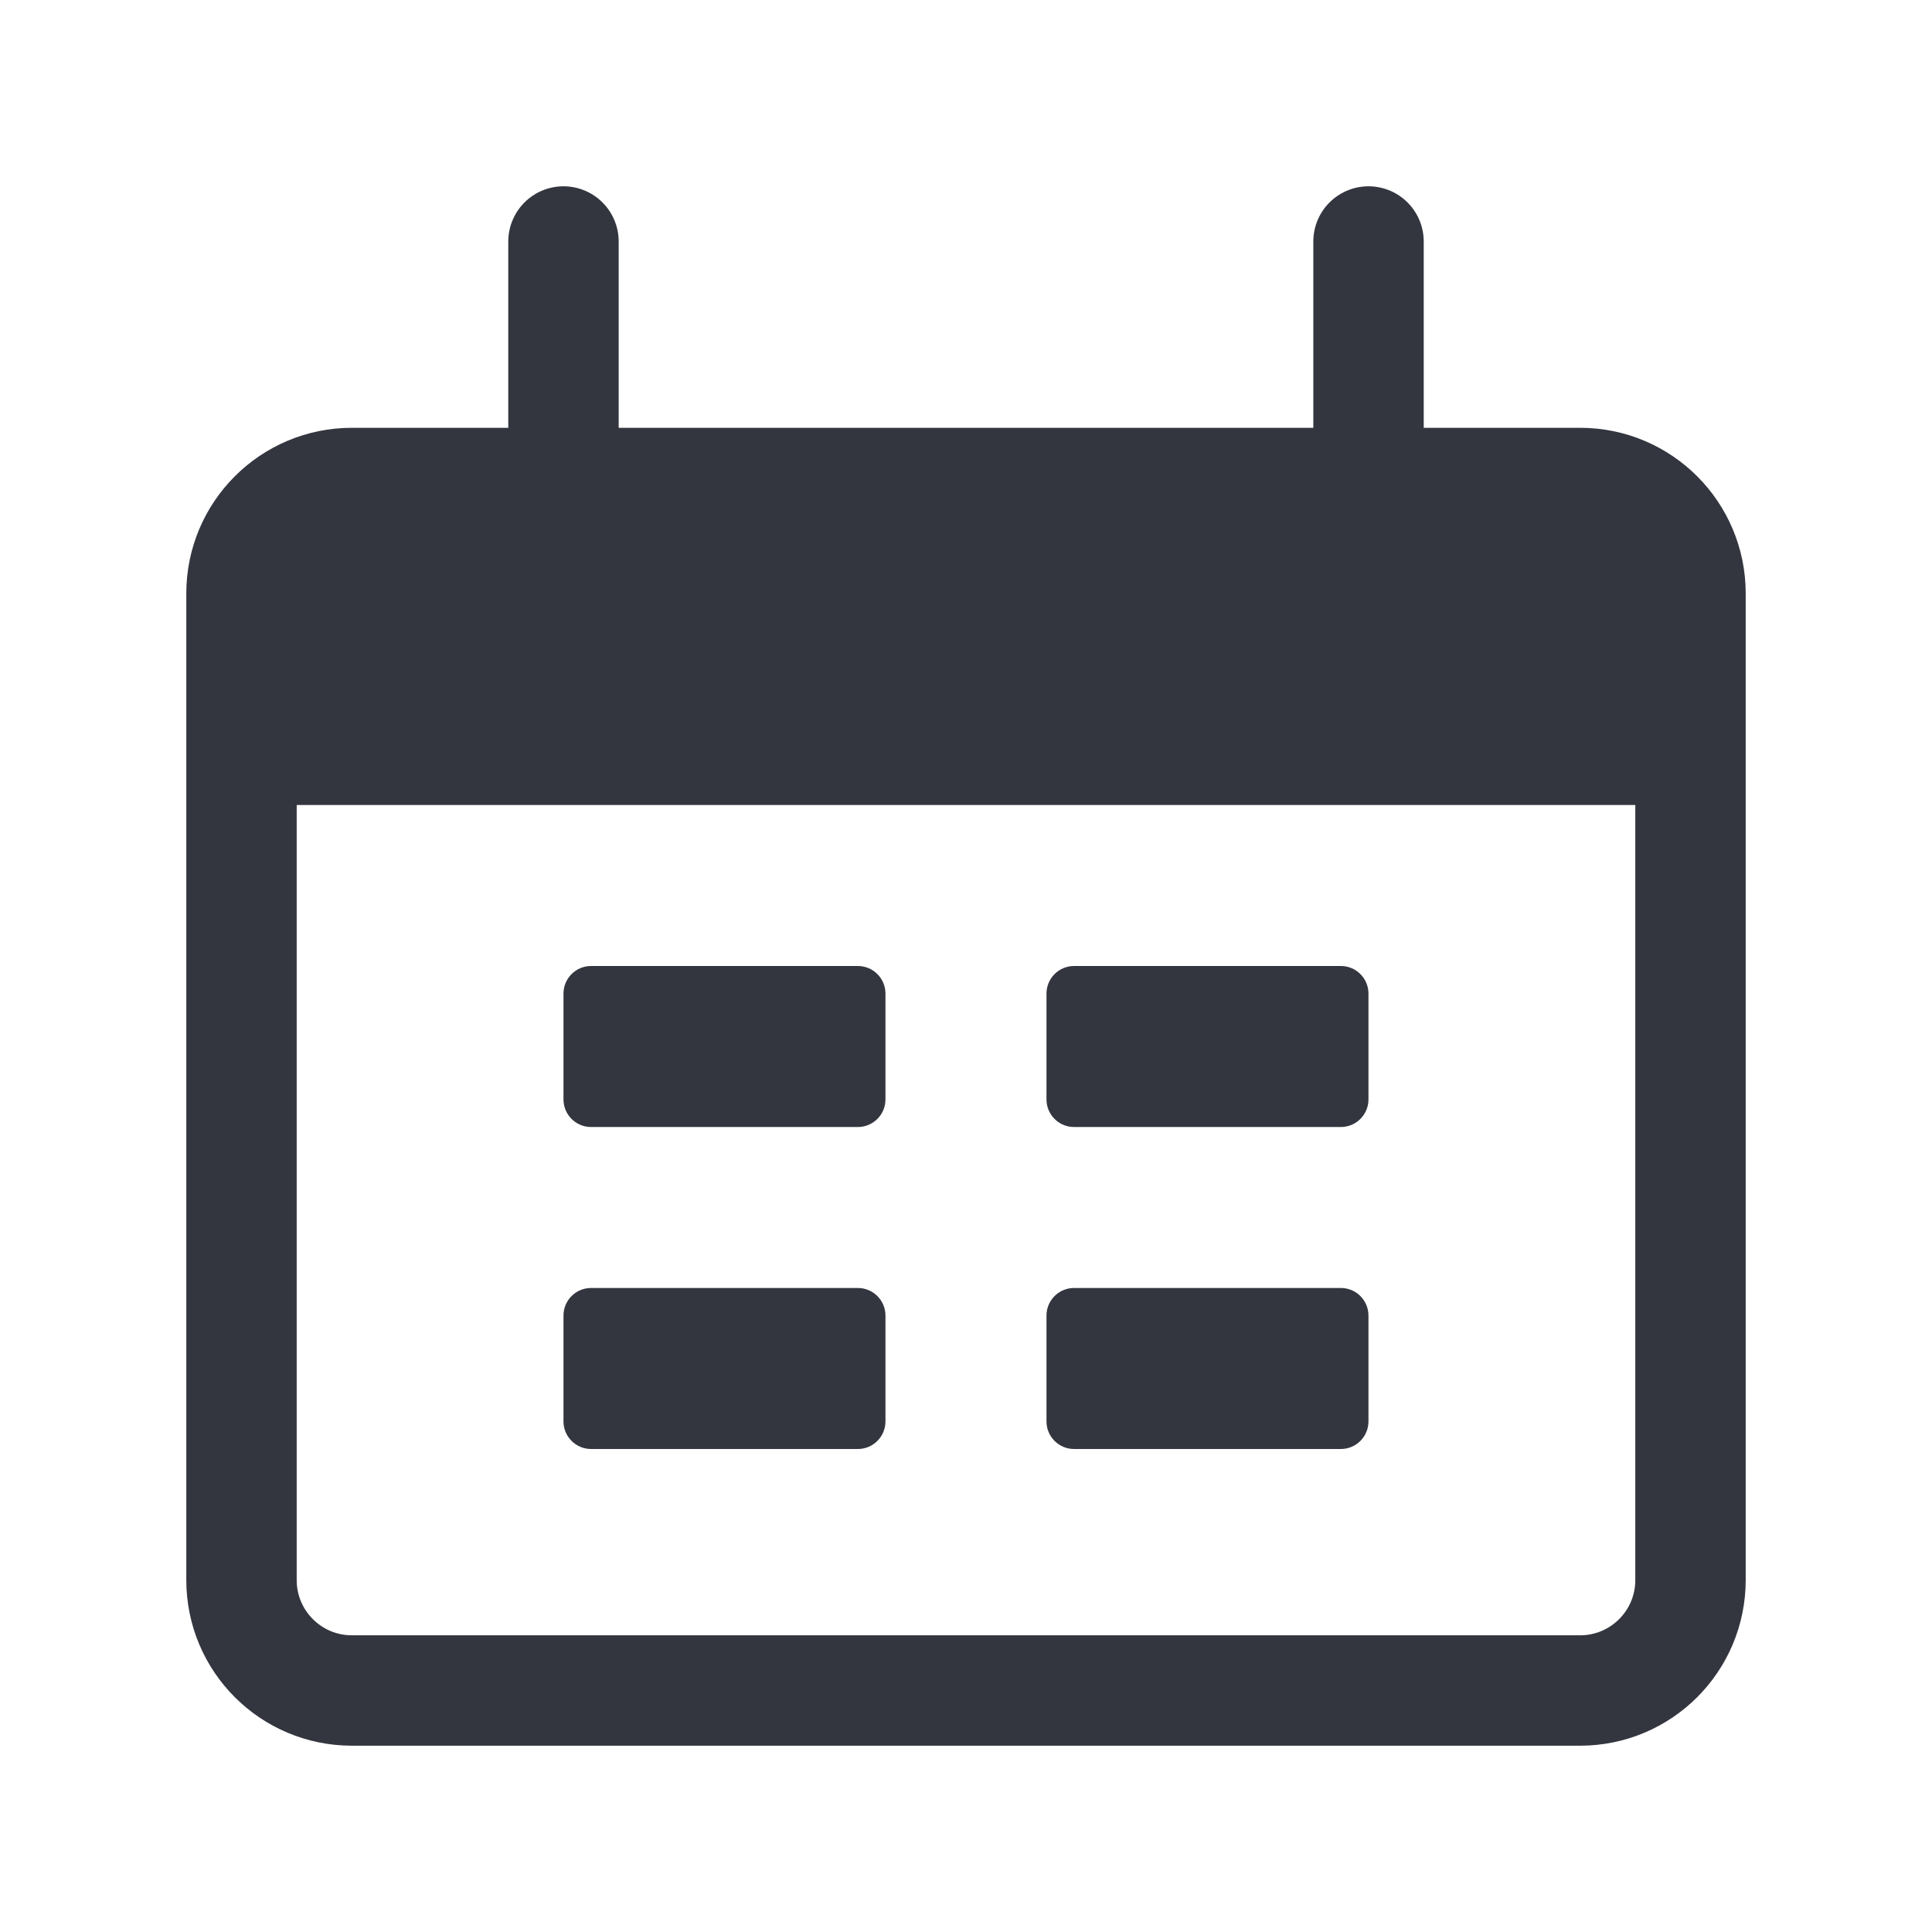
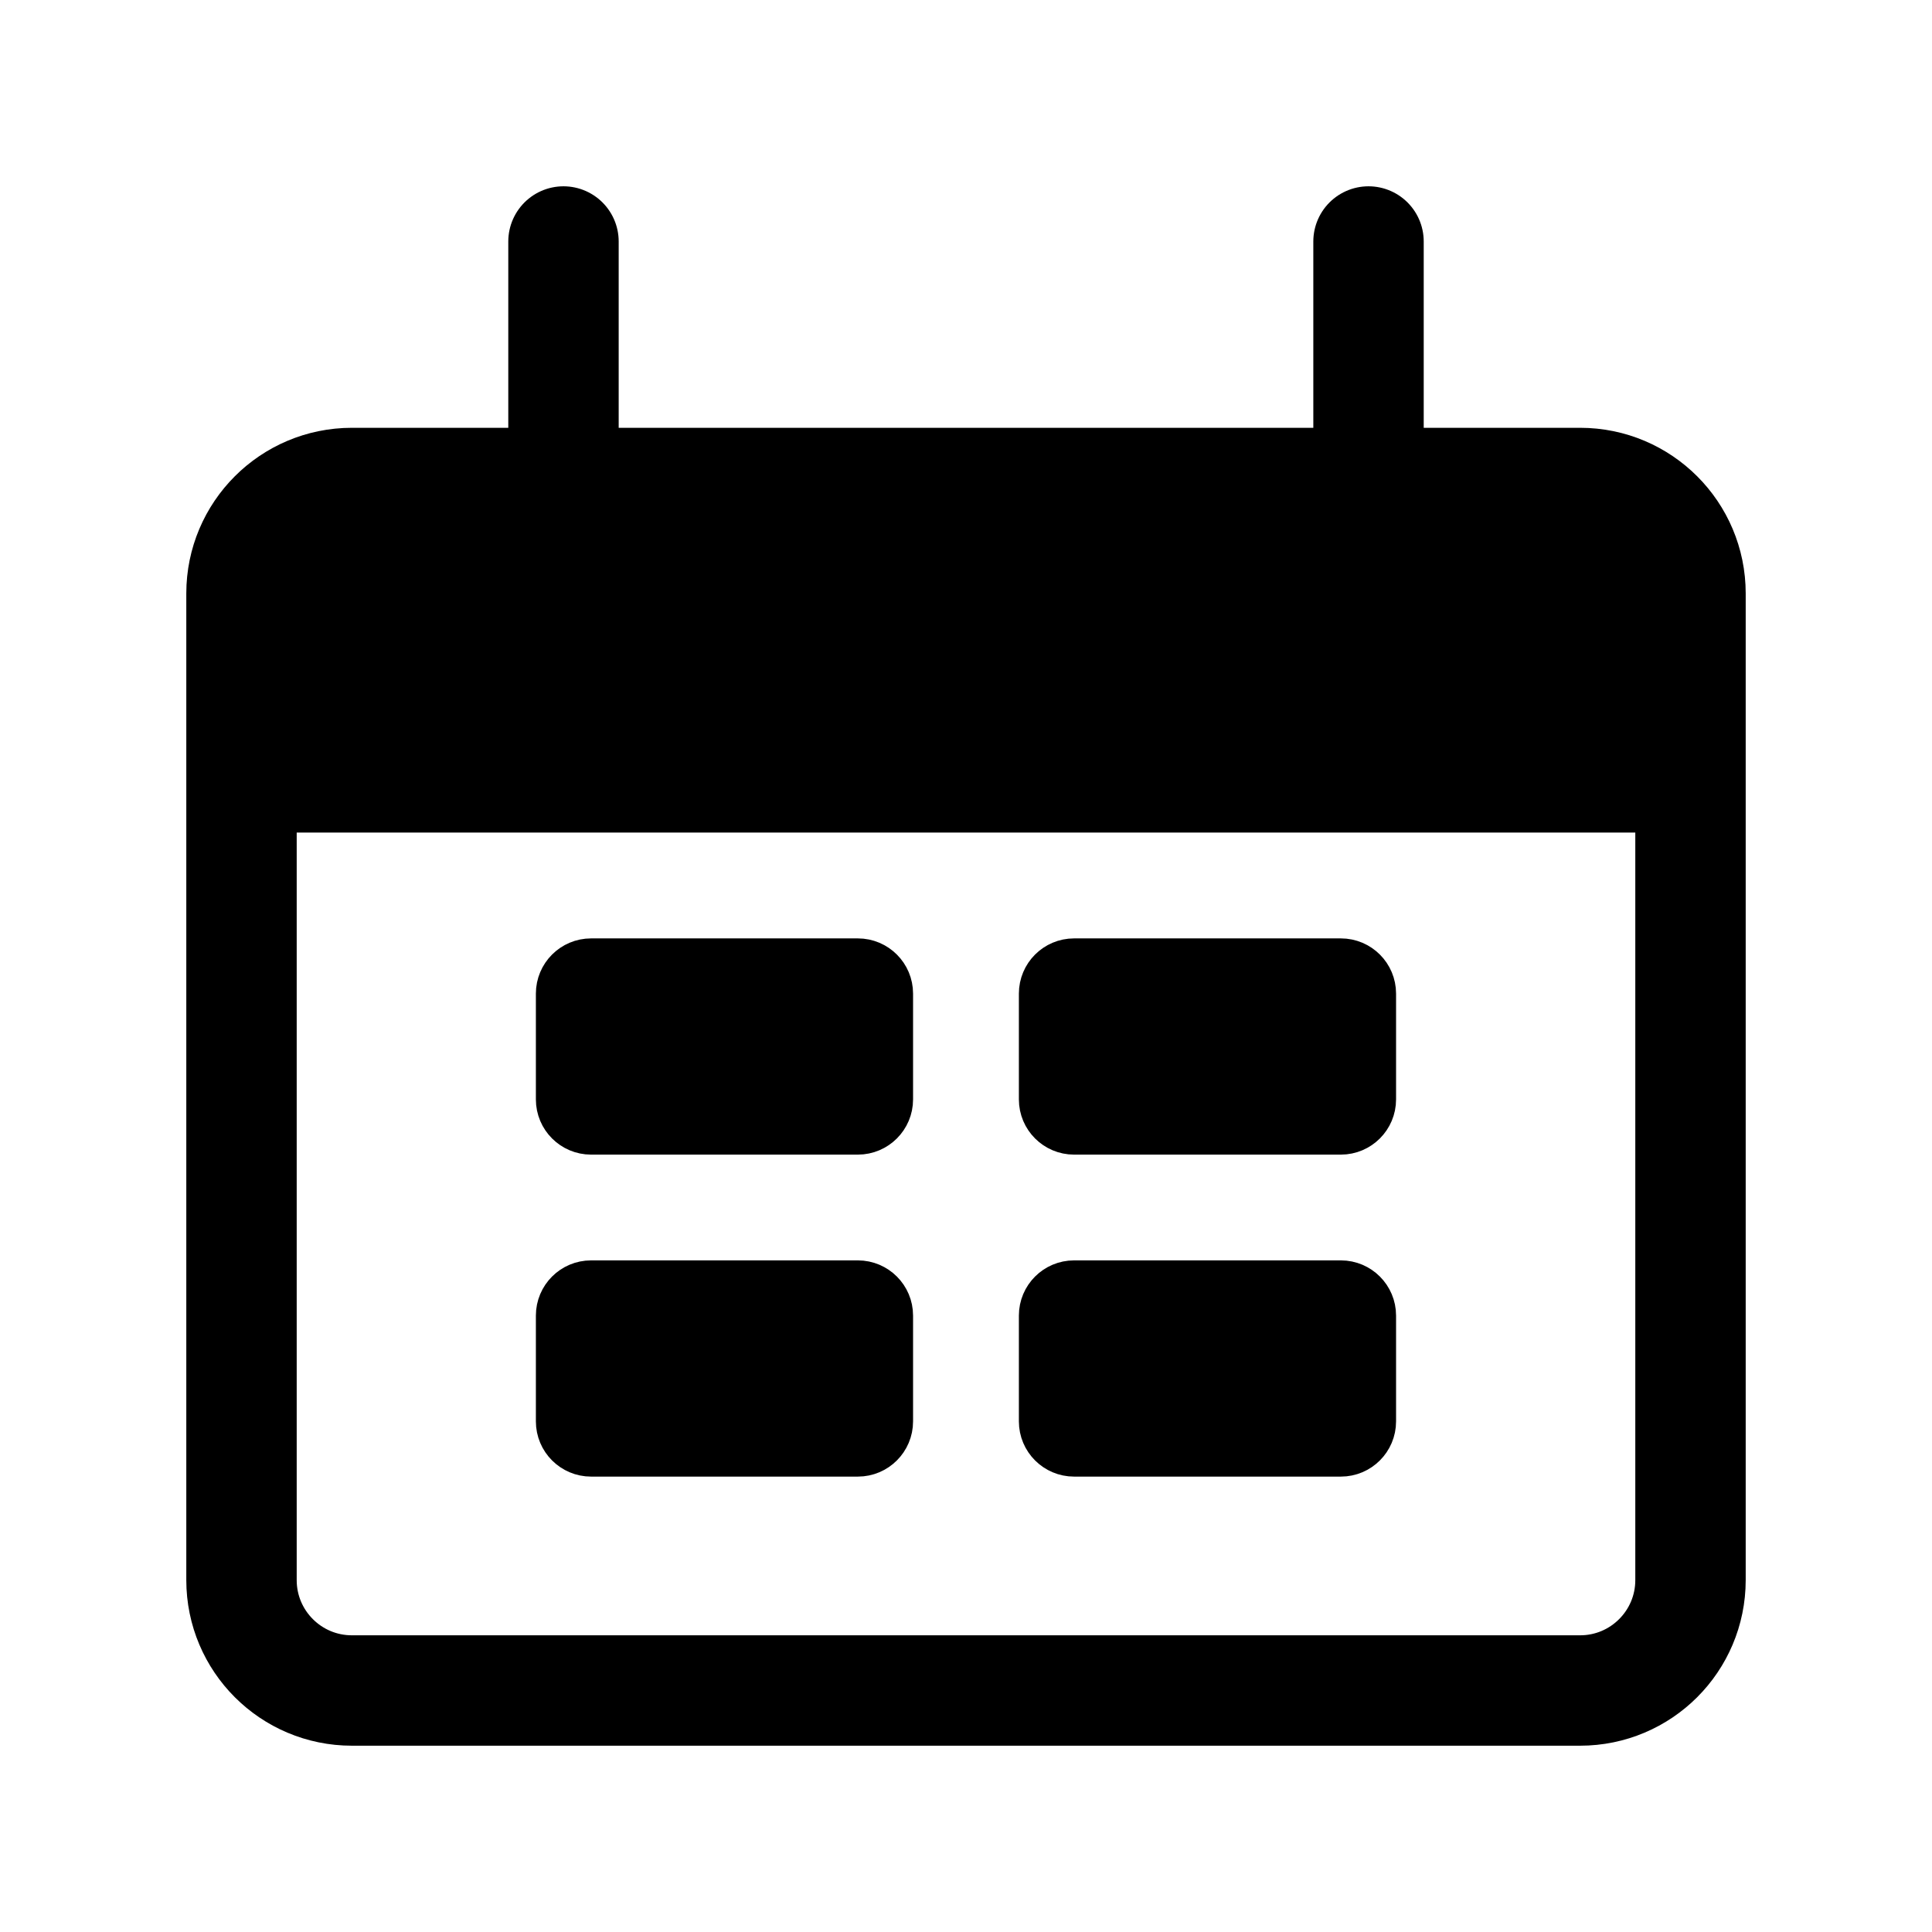
- <svg xmlns="http://www.w3.org/2000/svg" width="35" height="35" viewBox="0 0 35 35" fill="none">
-   <rect x="4.375" y="8.75" width="26.25" height="21.875" rx="2" stroke="#33363F" stroke-width="2" />
-   <path d="M4.375 12.75C4.375 10.864 4.375 9.922 4.961 9.336C5.547 8.75 6.489 8.75 8.375 8.75H26.625C28.511 8.75 29.453 8.75 30.039 9.336C30.625 9.922 30.625 10.864 30.625 12.75V14.583H4.375V12.75Z" fill="#33363F" />
-   <path d="M10.208 4.375L10.208 8.75" stroke="#33363F" stroke-width="2" stroke-linecap="round" />
-   <path d="M24.792 4.375L24.792 8.75" stroke="#33363F" stroke-width="2" stroke-linecap="round" />
-   <rect x="10.208" y="17.5" width="5.833" height="2.917" rx="0.5" fill="#33363F" />
-   <rect x="10.208" y="23.333" width="5.833" height="2.917" rx="0.5" fill="#33363F" />
-   <rect x="18.958" y="17.5" width="5.833" height="2.917" rx="0.5" fill="#33363F" />
-   <rect x="18.958" y="23.333" width="5.833" height="2.917" rx="0.5" fill="#33363F" />
+ <svg xmlns="http://www.w3.org/2000/svg" width="35" height="35" viewBox="0 0 35 35" stroke="currentColor" fill="currentColor">
+   <rect x="4.375" y="8.75" width="26.25" height="21.875" rx="2" fill="none" stroke-width="2" />
+   <path d="M4.375 12.75C4.375 10.864 4.375 9.922 4.961 9.336C5.547 8.75 6.489 8.75 8.375 8.75H26.625C28.511 8.75 29.453 8.75 30.039 9.336C30.625 9.922 30.625 10.864 30.625 12.75V14.583H4.375V12.75Z" />
+   <path d="M10.208 4.375L10.208 8.75" stroke-width="2" stroke-linecap="round" />
+   <path d="M24.792 4.375L24.792 8.75" stroke-width="2" stroke-linecap="round" />
+   <rect x="10.208" y="17.5" width="5.833" height="2.917" rx="0.5" />
+   <rect x="10.208" y="23.333" width="5.833" height="2.917" rx="0.5" />
+   <rect x="18.958" y="17.5" width="5.833" height="2.917" rx="0.5" />
+   <rect x="18.958" y="23.333" width="5.833" height="2.917" rx="0.5" />
</svg>
